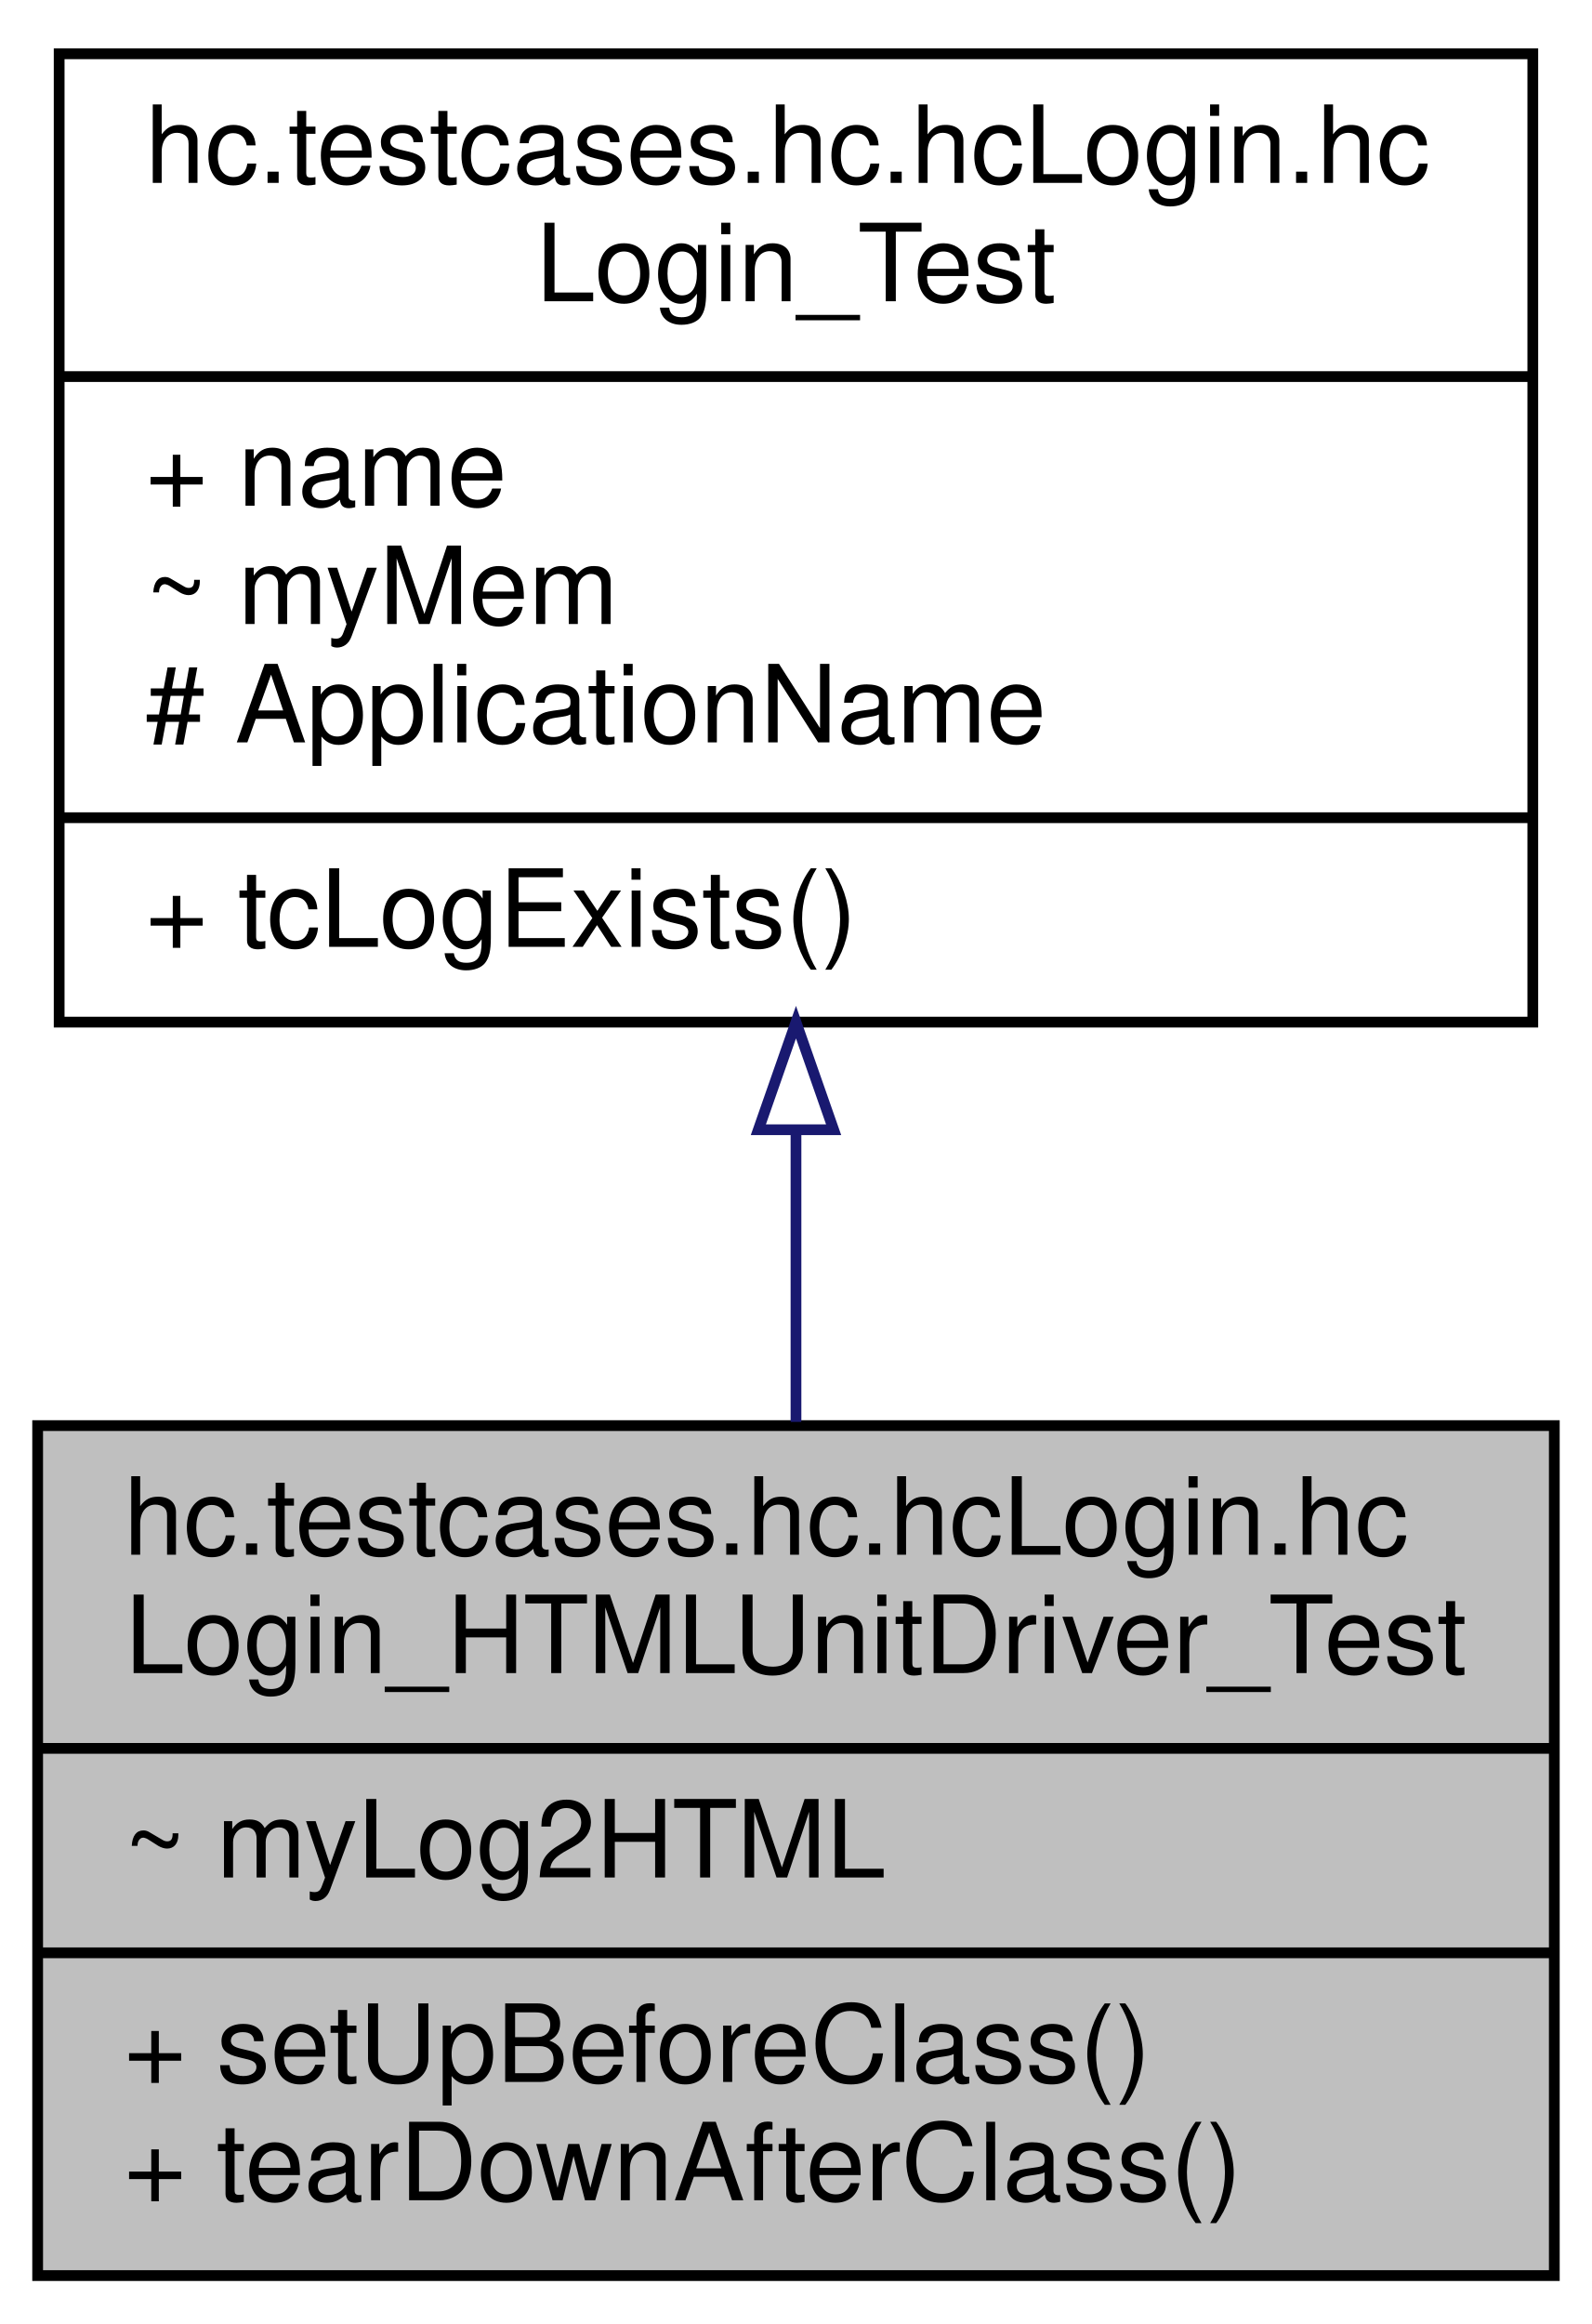
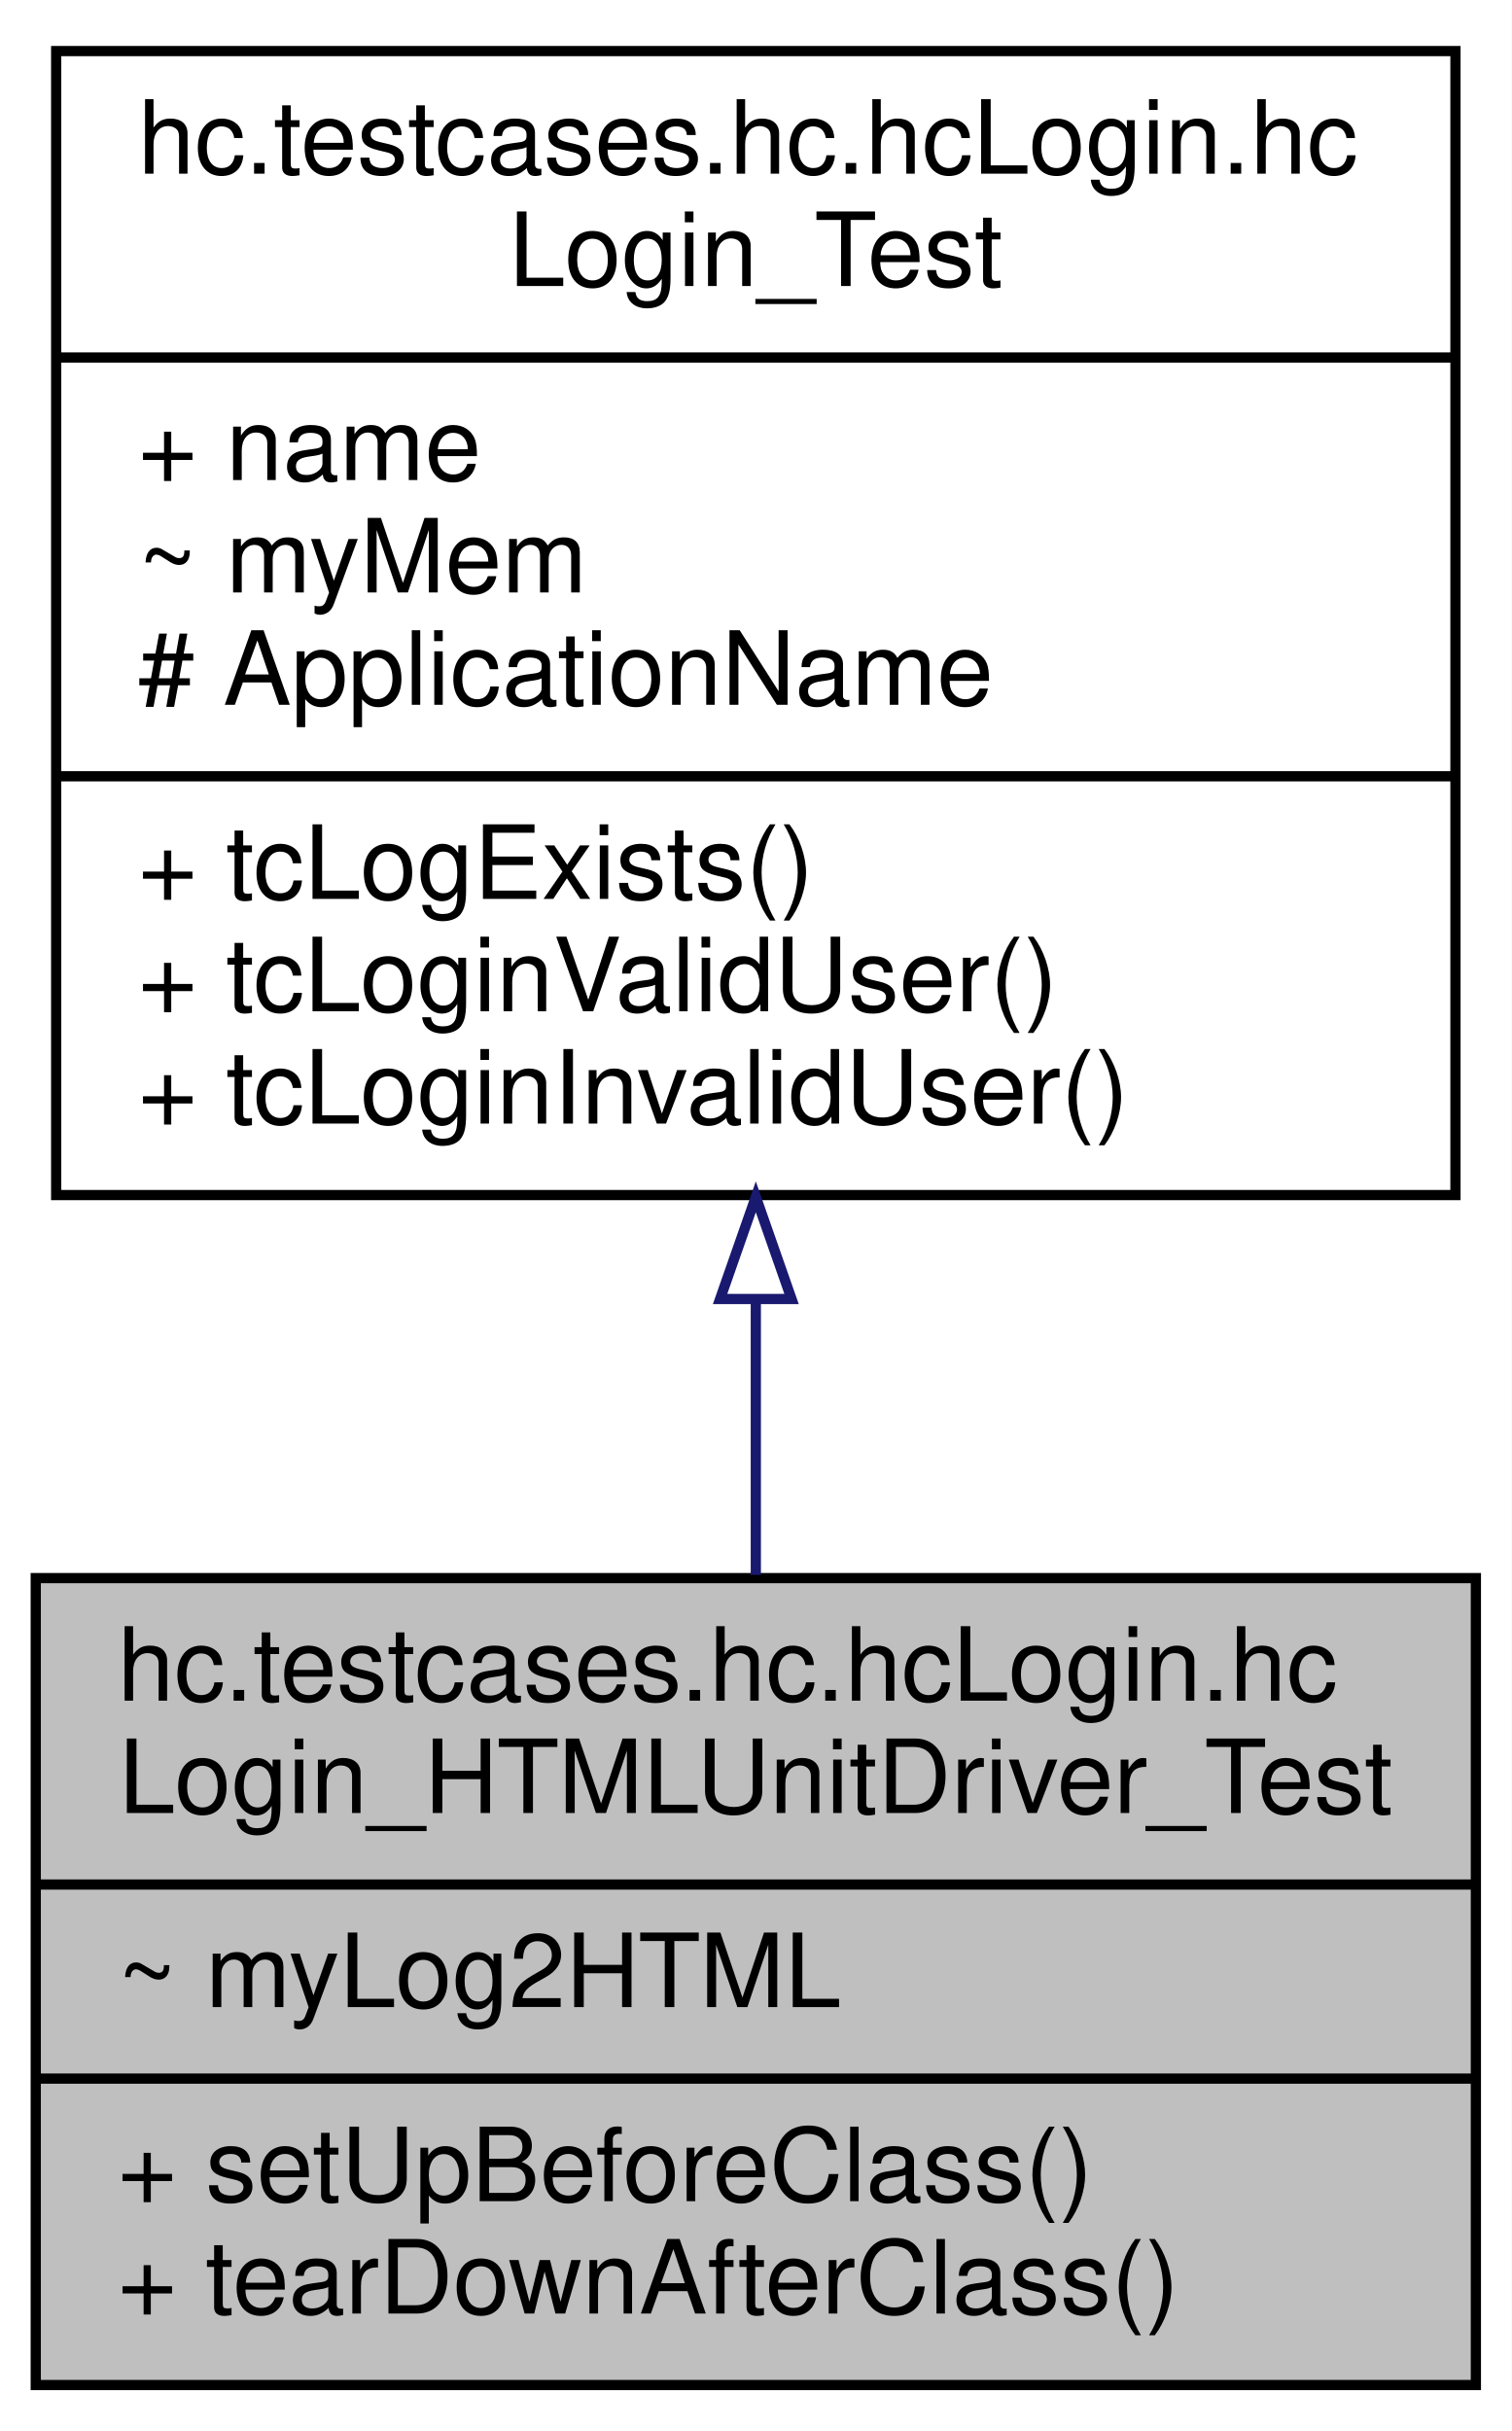
- <svg xmlns="http://www.w3.org/2000/svg" xmlns:xlink="http://www.w3.org/1999/xlink" width="148pt" height="216pt" viewBox="0.00 0.00 148.00 216.00">
-   <g id="graph0" class="graph" transform="scale(1 1) rotate(0) translate(4 212)">
-     <polygon fill="white" stroke="none" points="-4,4 -4,-212 144,-212 144,4 -4,4" />
+ <svg xmlns="http://www.w3.org/2000/svg" xmlns:xlink="http://www.w3.org/1999/xlink" width="148pt" height="238pt" viewBox="0.00 0.00 148.00 238.00">
+   <g id="graph0" class="graph" transform="scale(1 1) rotate(0) translate(4 234)">
+     <polygon fill="white" stroke="none" points="-4,4 -4,-234 144,-234 144,4 -4,4" />
    <g id="node1" class="node">
      <polygon fill="#bfbfbf" stroke="black" points="-0.5,-0.5 -0.5,-79.5 140.5,-79.5 140.5,-0.5 -0.5,-0.5" />
      <text text-anchor="start" x="7.5" y="-67.5" font-family="Helvetica,sans-Serif" font-size="10.00">hc.testcases.hc.hcLogin.hc</text>
      <text text-anchor="middle" x="70" y="-56.5" font-family="Helvetica,sans-Serif" font-size="10.00">Login_HTMLUnitDriver_Test</text>
      <polyline fill="none" stroke="black" points="-0.5,-49.5 140.5,-49.5 " />
      <text text-anchor="start" x="7.5" y="-37.5" font-family="Helvetica,sans-Serif" font-size="10.00">~ myLog2HTML</text>
      <polyline fill="none" stroke="black" points="-0.5,-30.5 140.5,-30.5 " />
      <text text-anchor="start" x="7.5" y="-18.5" font-family="Helvetica,sans-Serif" font-size="10.00">+ setUpBeforeClass()</text>
      <text text-anchor="start" x="7.5" y="-7.5" font-family="Helvetica,sans-Serif" font-size="10.00">+ tearDownAfterClass()</text>
    </g>
    <g id="node2" class="node">
      <g id="a_node2">
        <a xlink:href="classhc_1_1testcases_1_1hc_1_1hc_login_1_1hc_login___test.html" target="_top" xlink:title="Test-Klasse zur Prüfung der Implementierung der Klasse okw.gui.adapter.selenium.hc.hcEmoji. ">
-           <polygon fill="white" stroke="black" points="1.5,-117 1.5,-207 138.5,-207 138.5,-117 1.5,-117" />
-           <text text-anchor="start" x="9.5" y="-195" font-family="Helvetica,sans-Serif" font-size="10.00">hc.testcases.hc.hcLogin.hc</text>
-           <text text-anchor="middle" x="70" y="-184" font-family="Helvetica,sans-Serif" font-size="10.00">Login_Test</text>
-           <polyline fill="none" stroke="black" points="1.5,-177 138.5,-177 " />
-           <text text-anchor="start" x="9.5" y="-165" font-family="Helvetica,sans-Serif" font-size="10.00">+ name</text>
-           <text text-anchor="start" x="9.5" y="-154" font-family="Helvetica,sans-Serif" font-size="10.00">~ myMem</text>
-           <text text-anchor="start" x="9.5" y="-143" font-family="Helvetica,sans-Serif" font-size="10.00"># ApplicationName</text>
-           <polyline fill="none" stroke="black" points="1.5,-136 138.5,-136 " />
-           <text text-anchor="start" x="9.5" y="-124" font-family="Helvetica,sans-Serif" font-size="10.00">+ tcLogExists()</text>
+           <polygon fill="white" stroke="black" points="1.5,-117 1.5,-229 138.5,-229 138.5,-117 1.5,-117" />
+           <text text-anchor="start" x="9.5" y="-217" font-family="Helvetica,sans-Serif" font-size="10.00">hc.testcases.hc.hcLogin.hc</text>
+           <text text-anchor="middle" x="70" y="-206" font-family="Helvetica,sans-Serif" font-size="10.00">Login_Test</text>
+           <polyline fill="none" stroke="black" points="1.5,-199 138.5,-199 " />
+           <text text-anchor="start" x="9.5" y="-187" font-family="Helvetica,sans-Serif" font-size="10.00">+ name</text>
+           <text text-anchor="start" x="9.5" y="-176" font-family="Helvetica,sans-Serif" font-size="10.00">~ myMem</text>
+           <text text-anchor="start" x="9.5" y="-165" font-family="Helvetica,sans-Serif" font-size="10.00"># ApplicationName</text>
+           <polyline fill="none" stroke="black" points="1.5,-158 138.5,-158 " />
+           <text text-anchor="start" x="9.5" y="-146" font-family="Helvetica,sans-Serif" font-size="10.00">+ tcLogExists()</text>
+           <text text-anchor="start" x="9.5" y="-135" font-family="Helvetica,sans-Serif" font-size="10.00">+ tcLoginValidUser()</text>
+           <text text-anchor="start" x="9.5" y="-124" font-family="Helvetica,sans-Serif" font-size="10.00">+ tcLoginInvalidUser()</text>
        </a>
      </g>
    </g>
    <g id="edge1" class="edge">
-       <path fill="none" stroke="midnightblue" d="M70,-106.844C70,-97.742 70,-88.459 70,-79.844" />
-       <polygon fill="none" stroke="midnightblue" points="66.5,-106.998 70,-116.998 73.5,-106.998 66.5,-106.998" />
+       <path fill="none" stroke="midnightblue" d="M70,-106.537C70,-97.392 70,-88.246 70,-79.813" />
+       <polygon fill="none" stroke="midnightblue" points="66.5,-106.824 70,-116.824 73.5,-106.824 66.5,-106.824" />
    </g>
  </g>
</svg>
